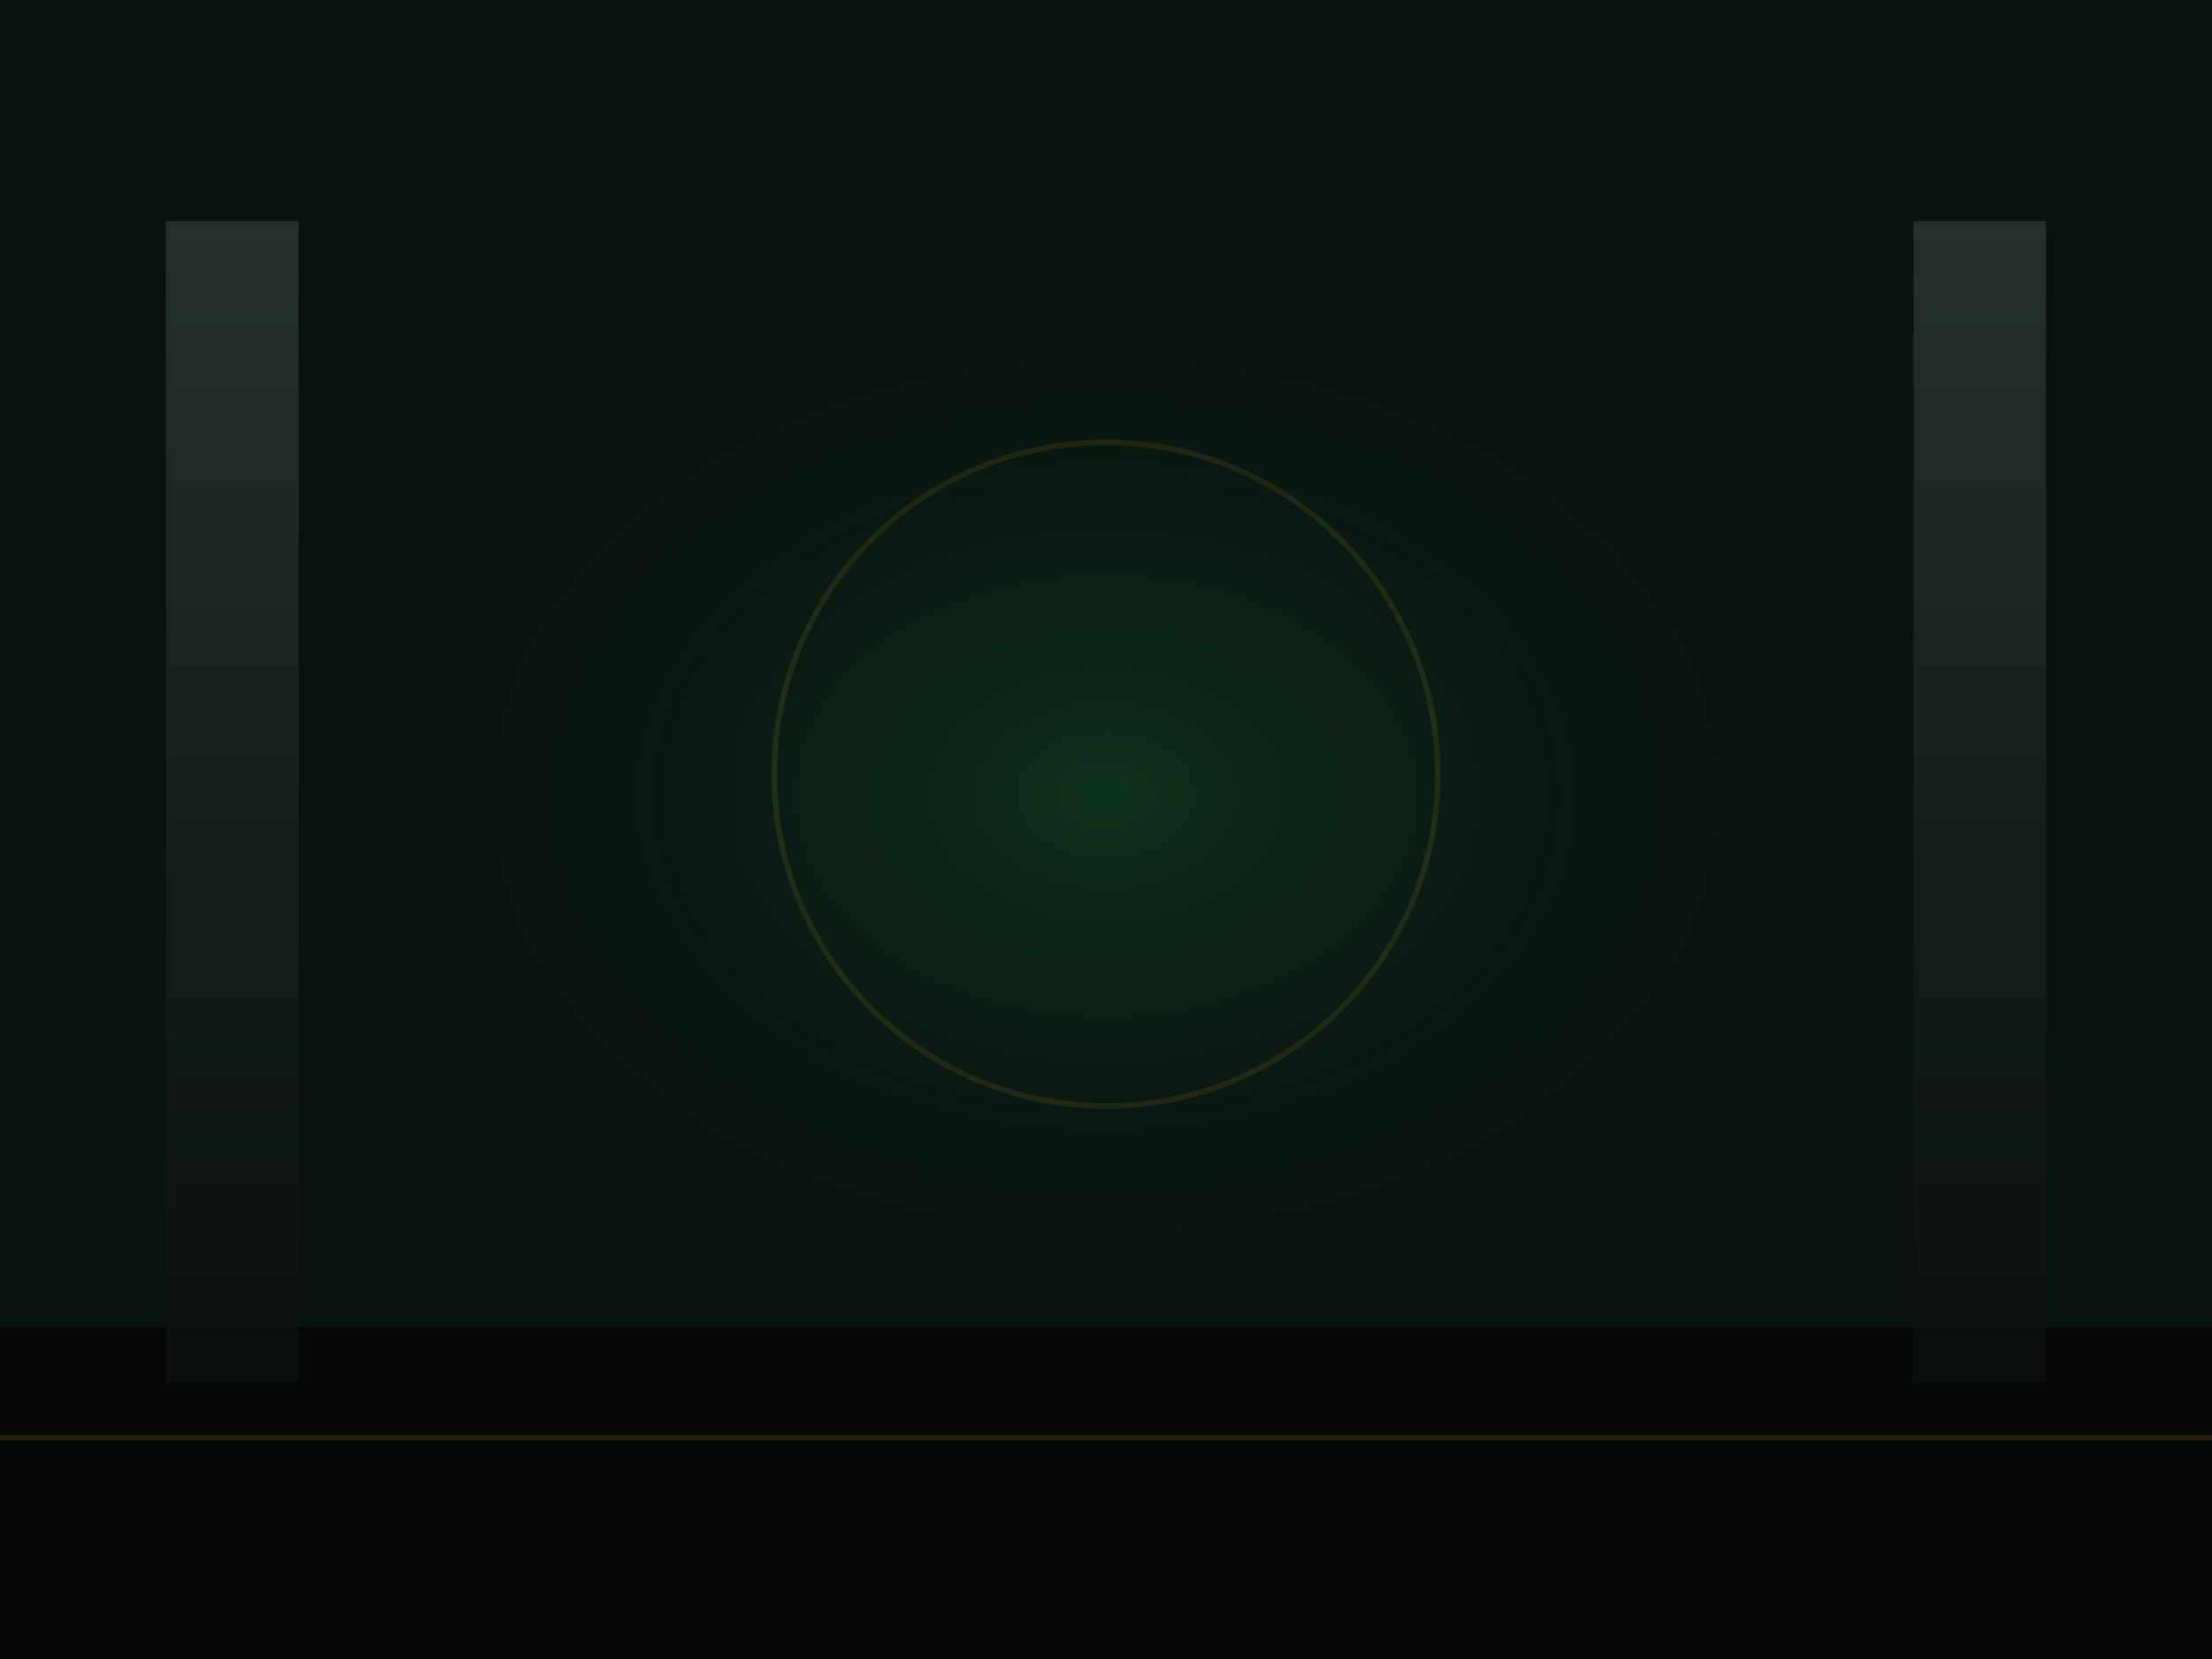
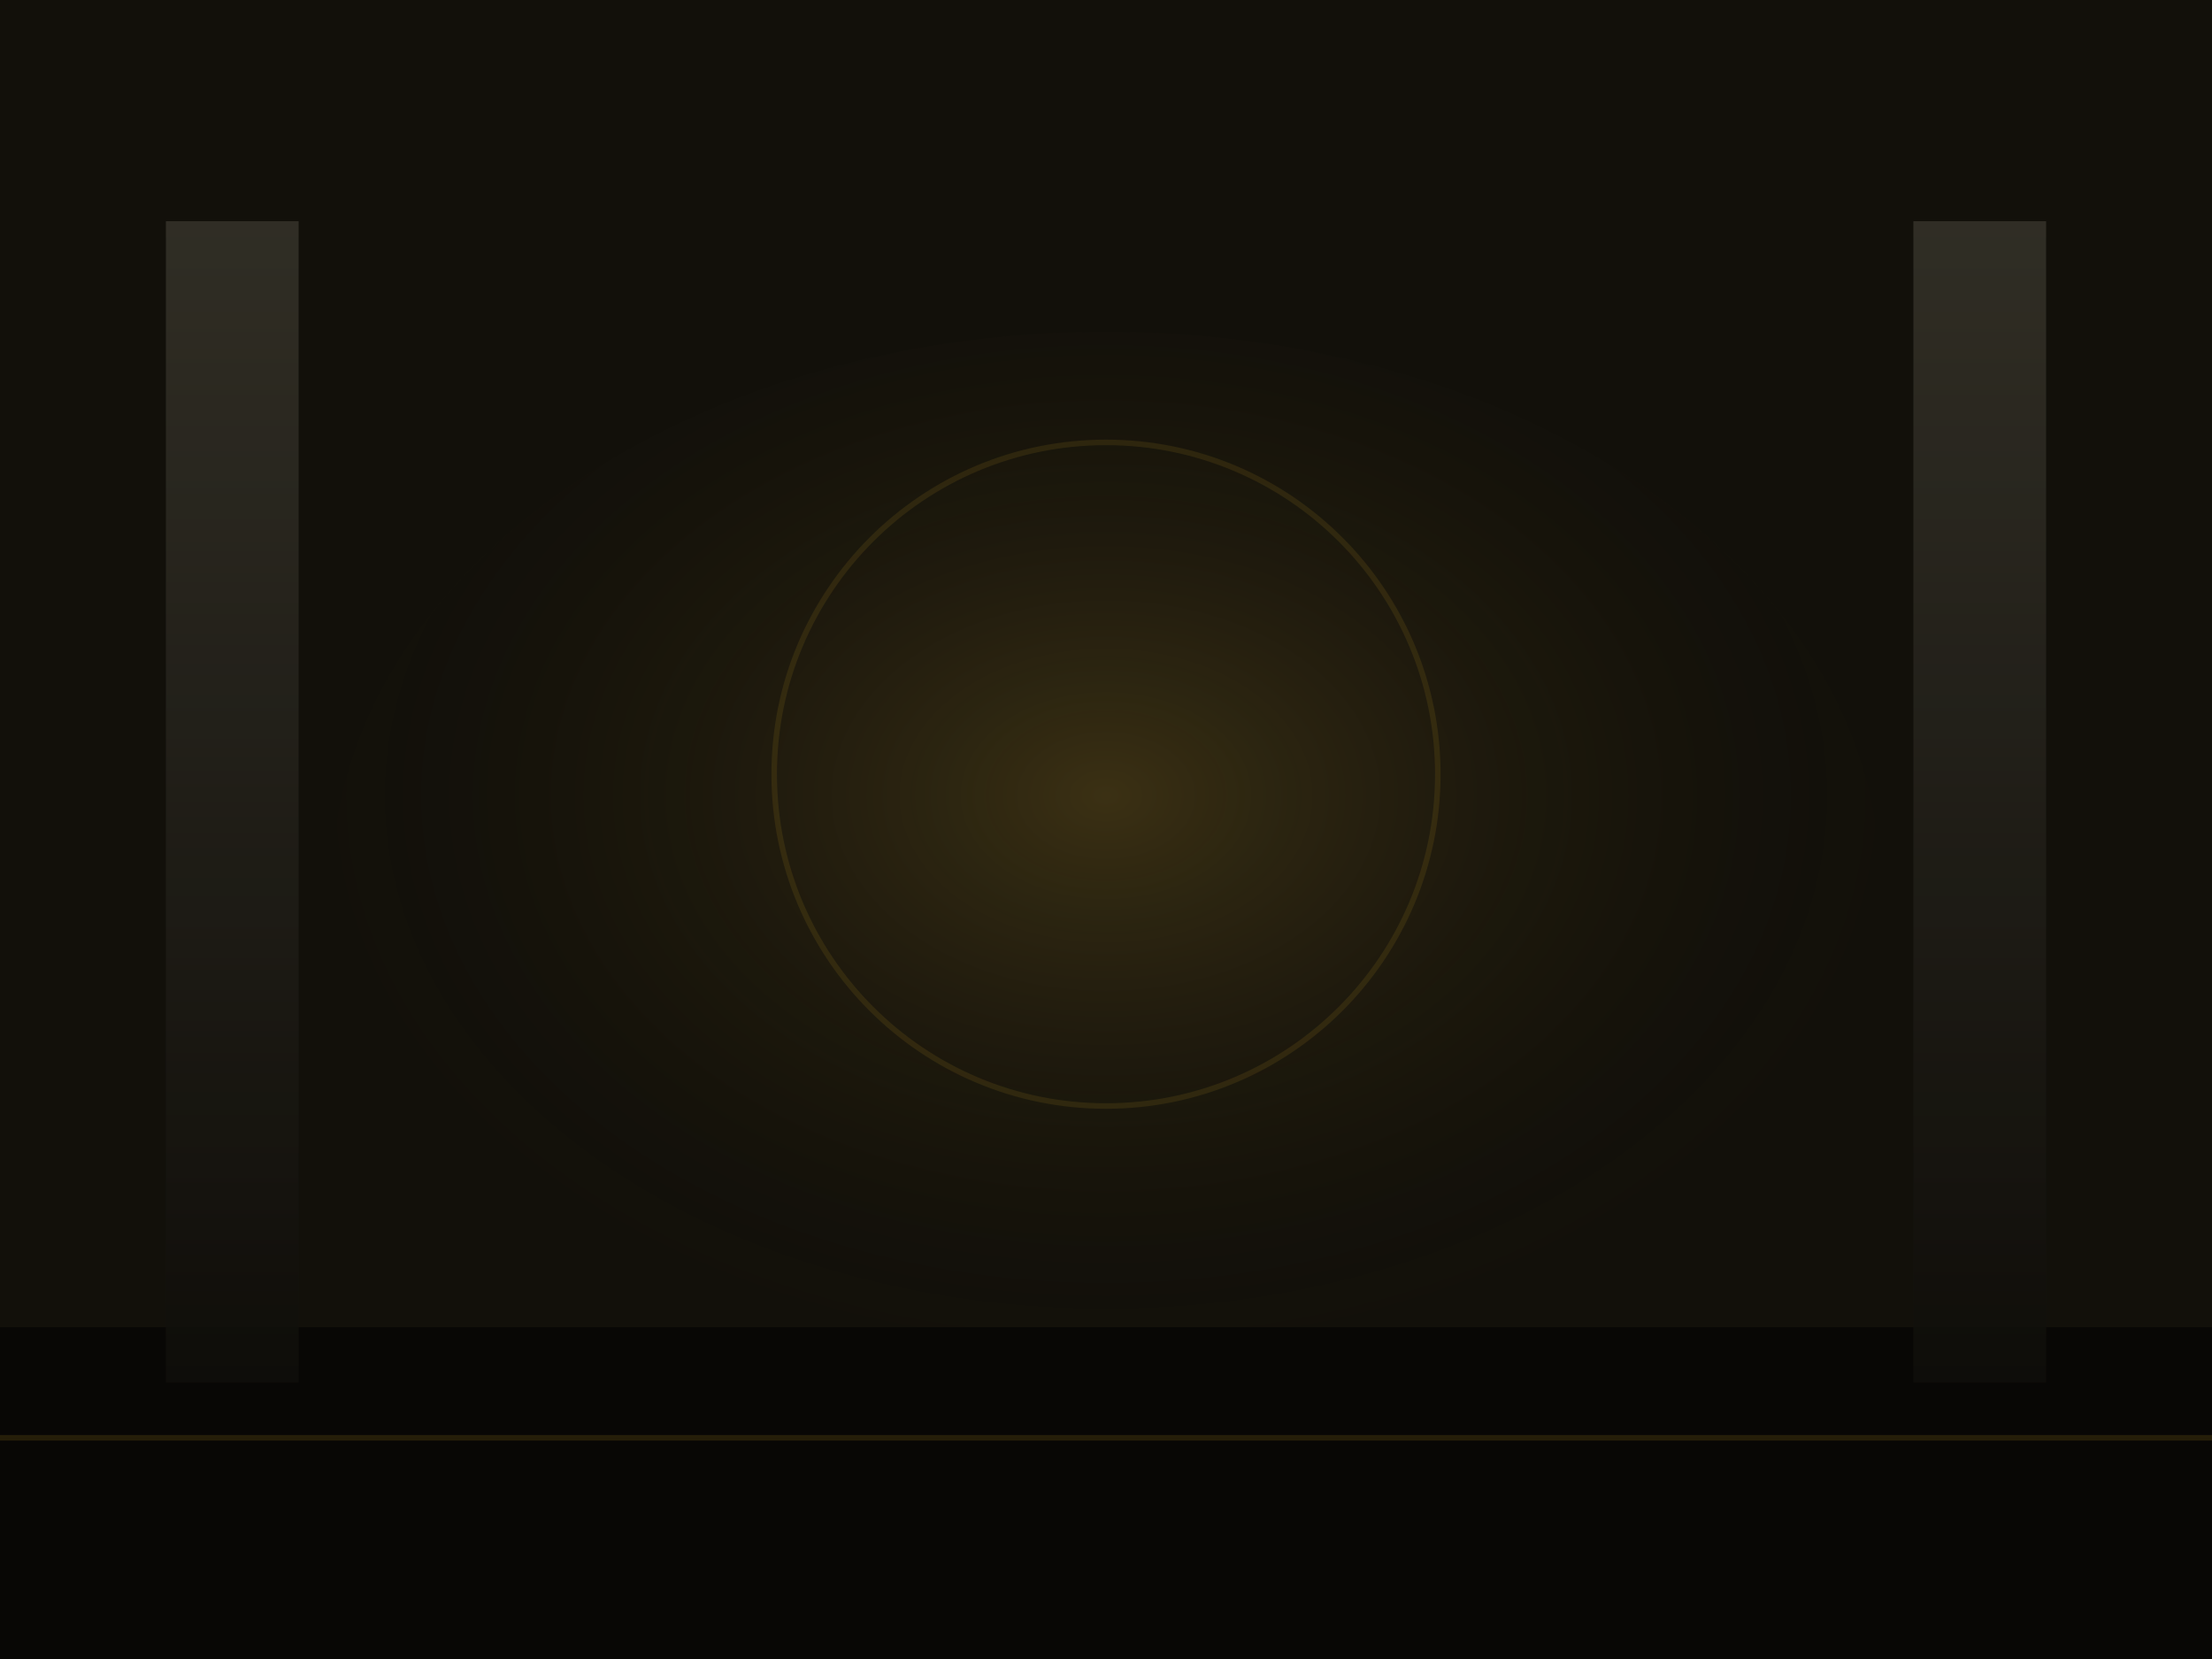
<svg xmlns="http://www.w3.org/2000/svg" viewBox="0 0 800 600" fill="none">
  <defs>
    <linearGradient id="hall-bg" x1="400" y1="0" x2="400" y2="600">
-       <stop stop-color="#0a1210" />
-       <stop offset="1" stop-color="#020403" />
+       <stop stop-color="#12100a" />
+       <stop offset="1" stop-color="#040402" />
    </linearGradient>
    <radialGradient id="hall-glow" cx="0.5" cy="0.42" r="0.55">
-       <stop stop-color="#22c55e" stop-opacity="0.18" />
+       <stop stop-color="#f5c542" stop-opacity="0.18" />
      <stop offset="1" stop-opacity="0" />
    </radialGradient>
    <linearGradient id="hall-pillar" x1="0" y1="0" x2="0" y2="1">
-       <stop stop-color="#2a3532" />
-       <stop offset="1" stop-color="#0a0f0d" />
+       <stop stop-color="#35332a" />
+       <stop offset="1" stop-color="#0f0e0a" />
    </linearGradient>
  </defs>
  <rect width="800" height="600" fill="url(#hall-bg)" />
  <ellipse cx="400" cy="320" rx="280" ry="200" fill="url(#hall-glow)" />
-   <rect x="0" y="480" width="800" height="120" fill="#050807" />
+   <rect x="0" y="480" width="800" height="120" fill="#080705" />
  <rect x="60" y="80" width="48" height="420" fill="url(#hall-pillar)" opacity="0.85" />
  <rect x="692" y="80" width="48" height="420" fill="url(#hall-pillar)" opacity="0.85" />
  <path d="M0 520 L800 520" stroke="#c9a227" stroke-opacity="0.15" stroke-width="2" />
  <circle cx="400" cy="280" r="120" stroke="#c9a227" stroke-opacity="0.12" fill="none" stroke-width="2" />
</svg>
